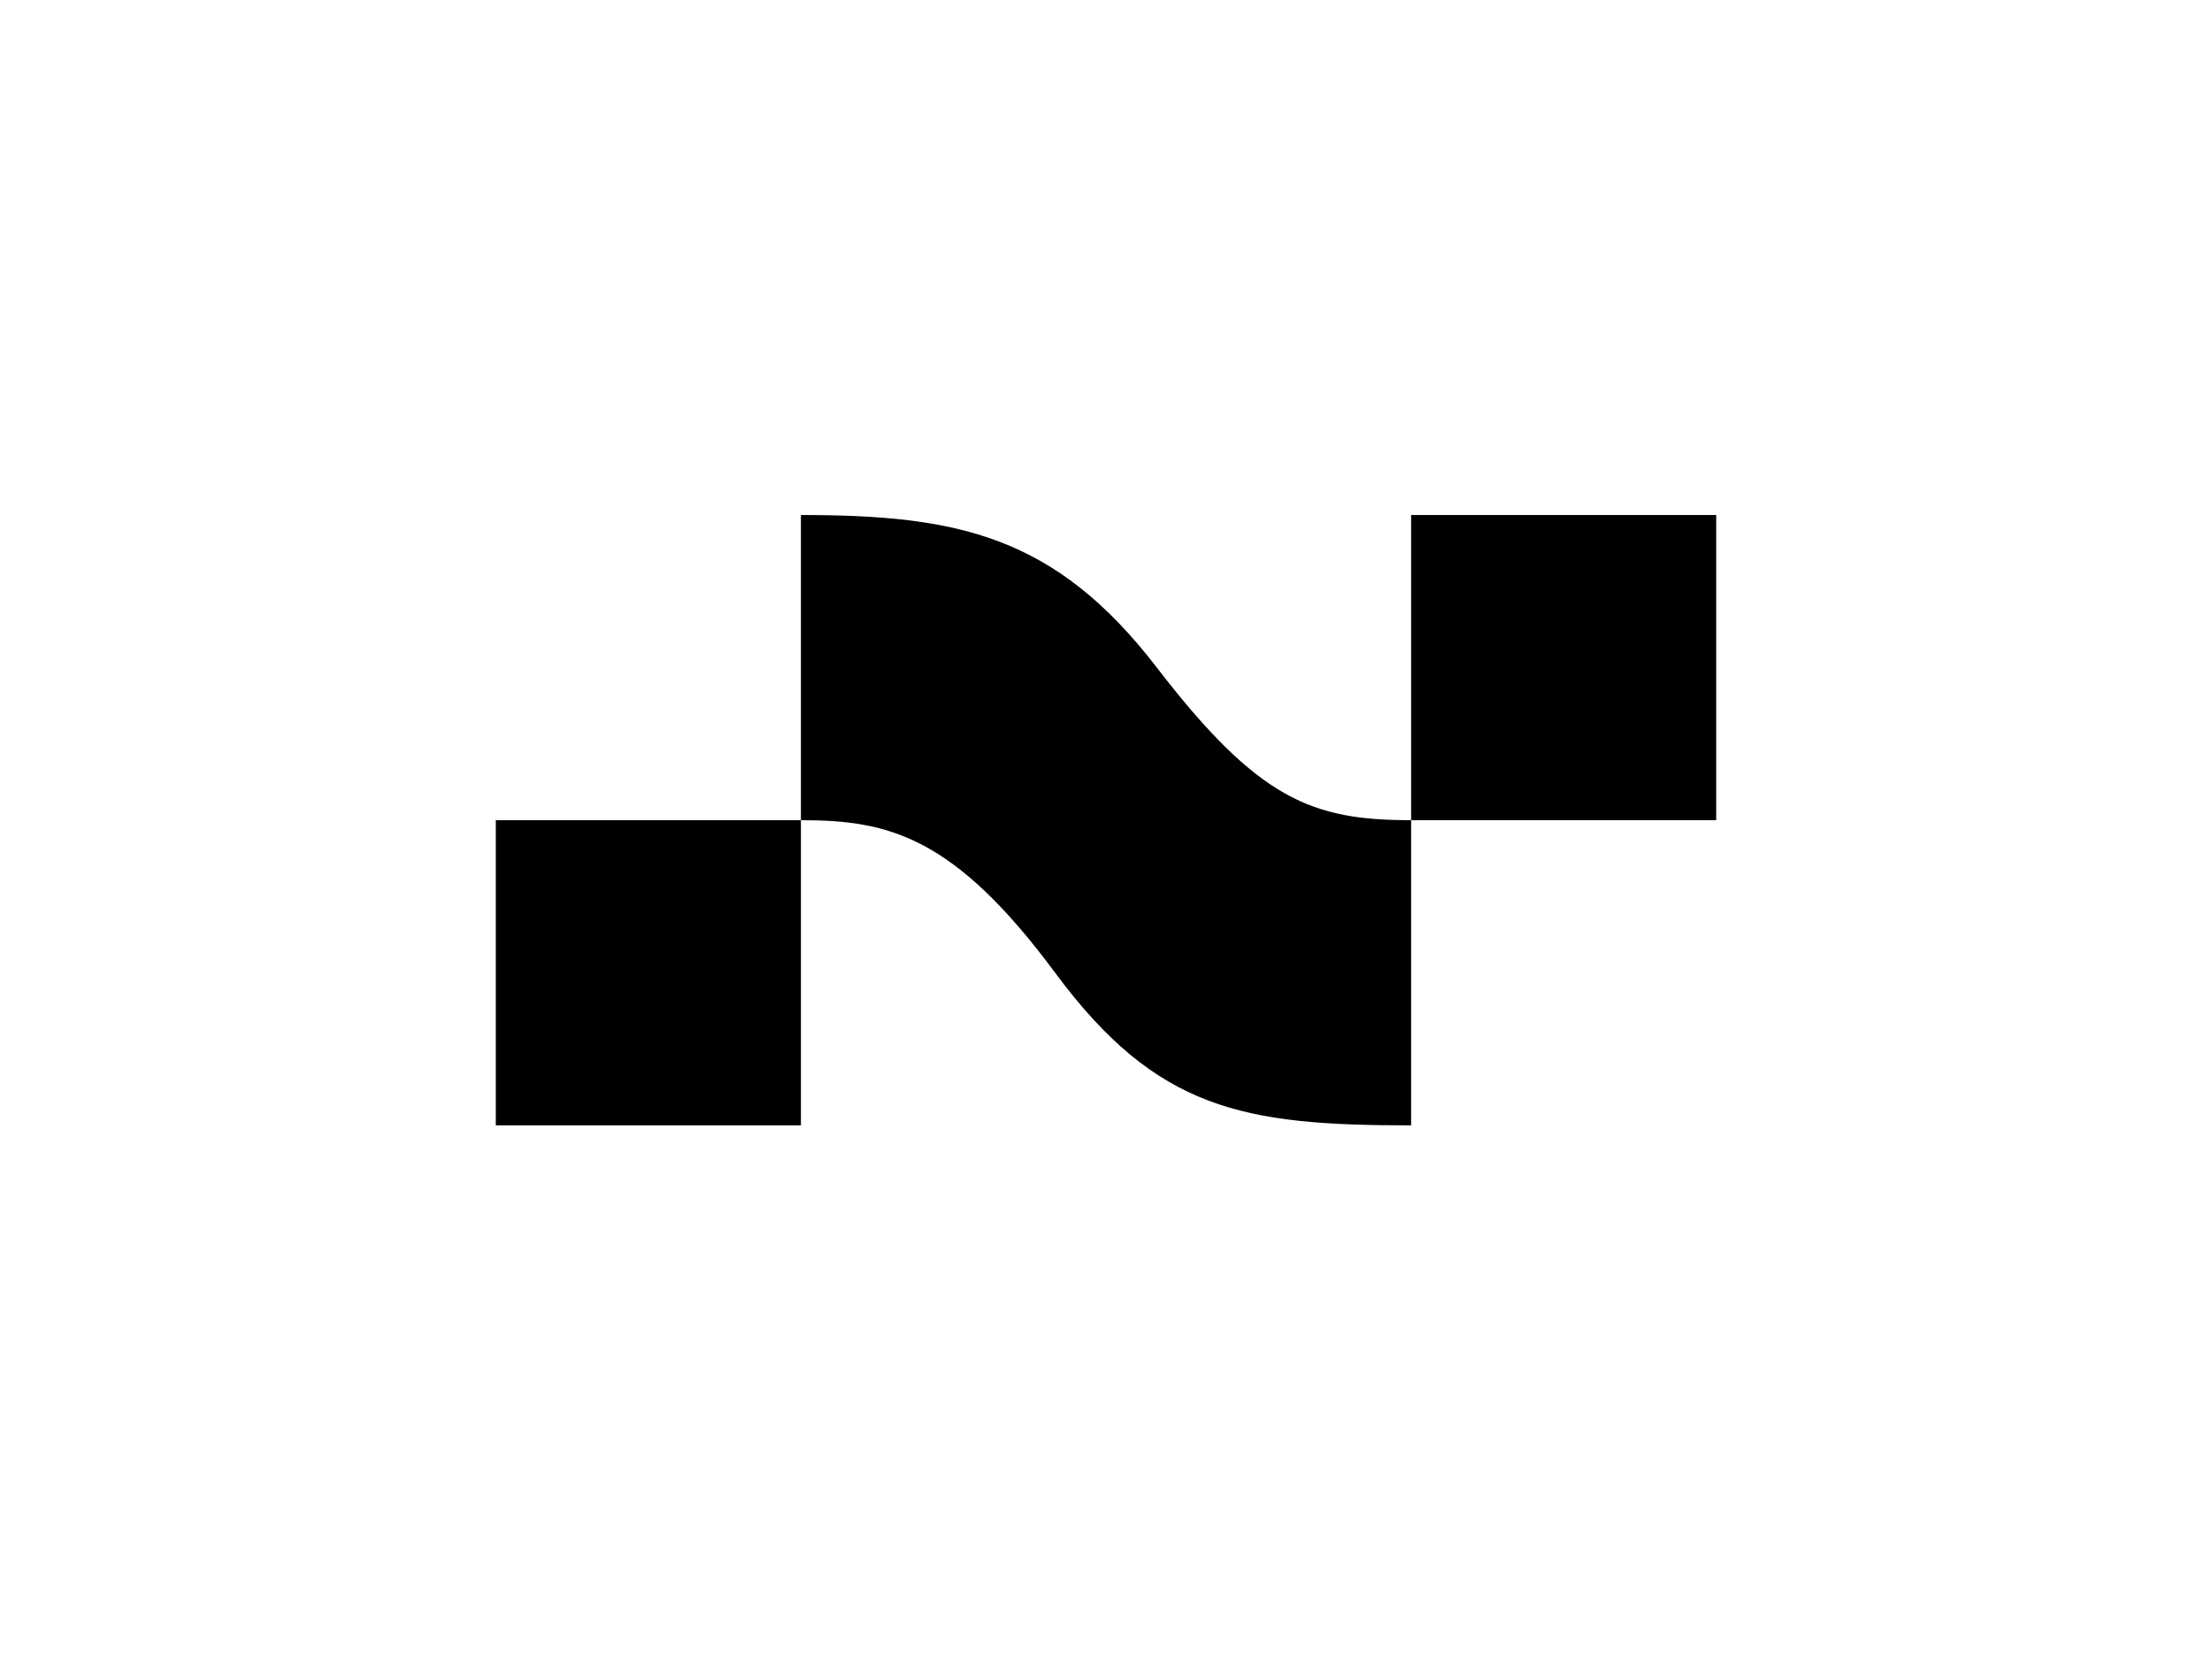
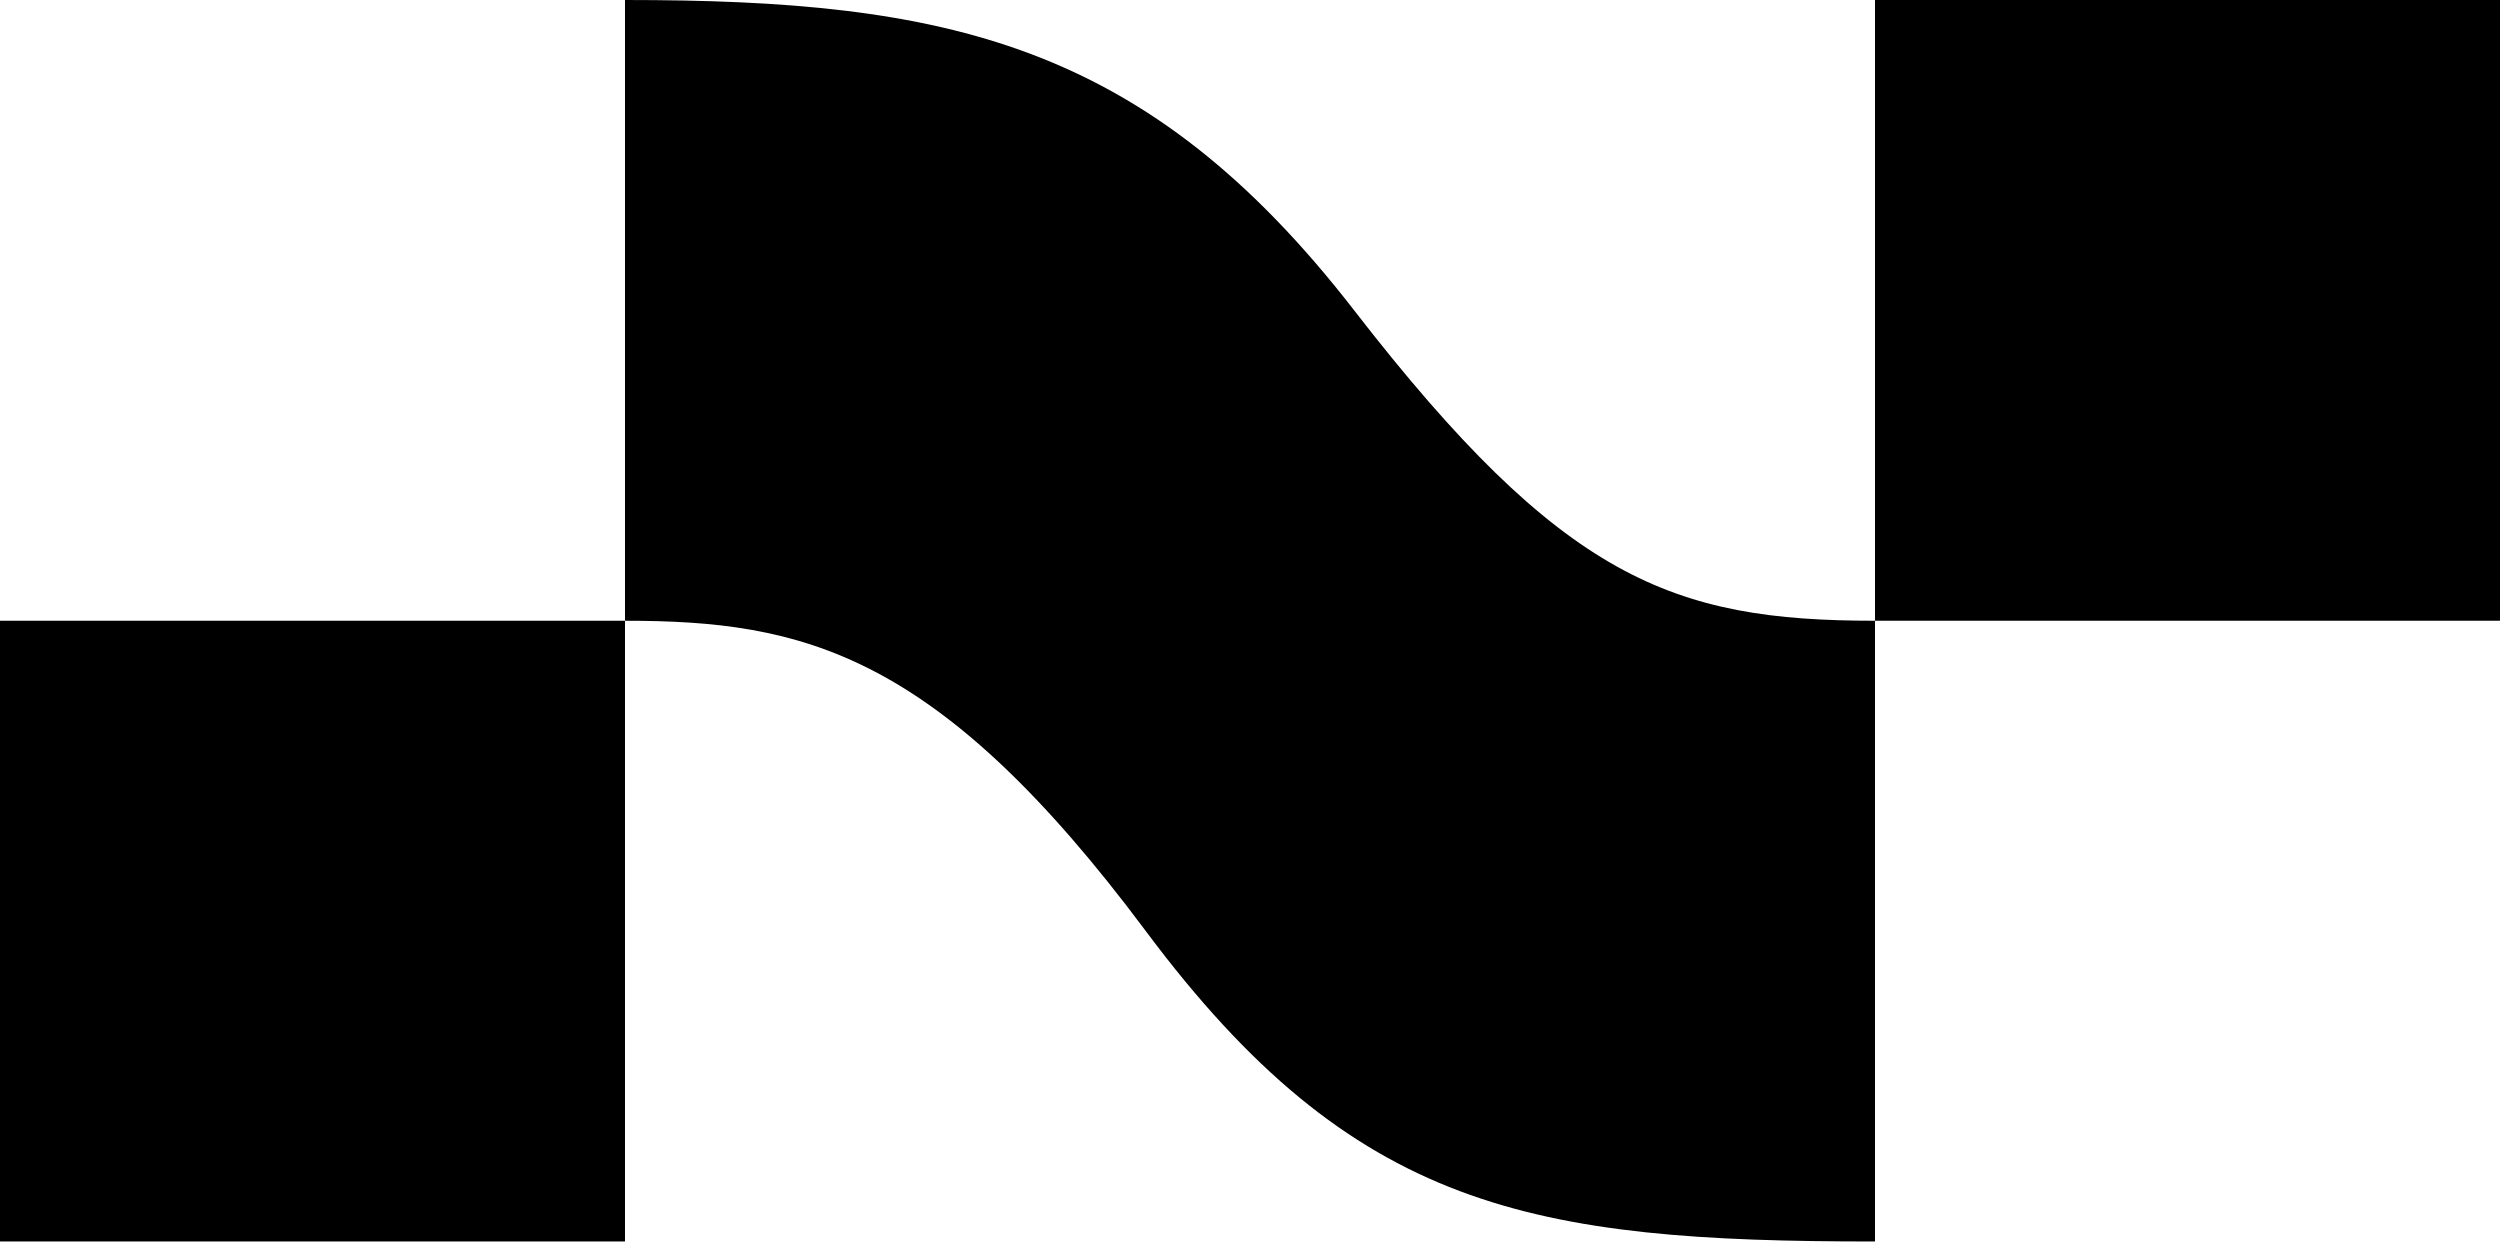
- <svg xmlns="http://www.w3.org/2000/svg" width="80" height="60" viewBox="0 0 80 60" fill="none">
-   <g id="Marks">
-     <path id="Vector" d="M51.035 29.663V40.7C44.967 40.7 41.839 40.149 38.161 35.182C34.483 30.215 32.107 29.663 28.966 29.663V40.7H17.931V29.663H28.966V18.626C34.627 18.626 38.161 19.361 41.839 24.144C45.517 28.927 47.457 29.663 51.035 29.663V18.626H62.069V29.663H51.035Z" fill="black" />
-   </g>
+ <svg xmlns="http://www.w3.org/2000/svg" width="147" height="73" viewBox="0 0 147 73" fill="none">
+   <path d="M110.25 36.5V73C90.043 73 79.625 71.175 67.375 54.75C55.125 38.325 47.211 36.5 36.75 36.5V73H0V36.5H36.75V1.4385e-08C55.605 -2.9897e-08 67.375 2.433 79.625 18.25C91.875 34.067 98.334 36.5 110.25 36.5V0H147V36.5H110.25Z" fill="currentColor" />
</svg>
